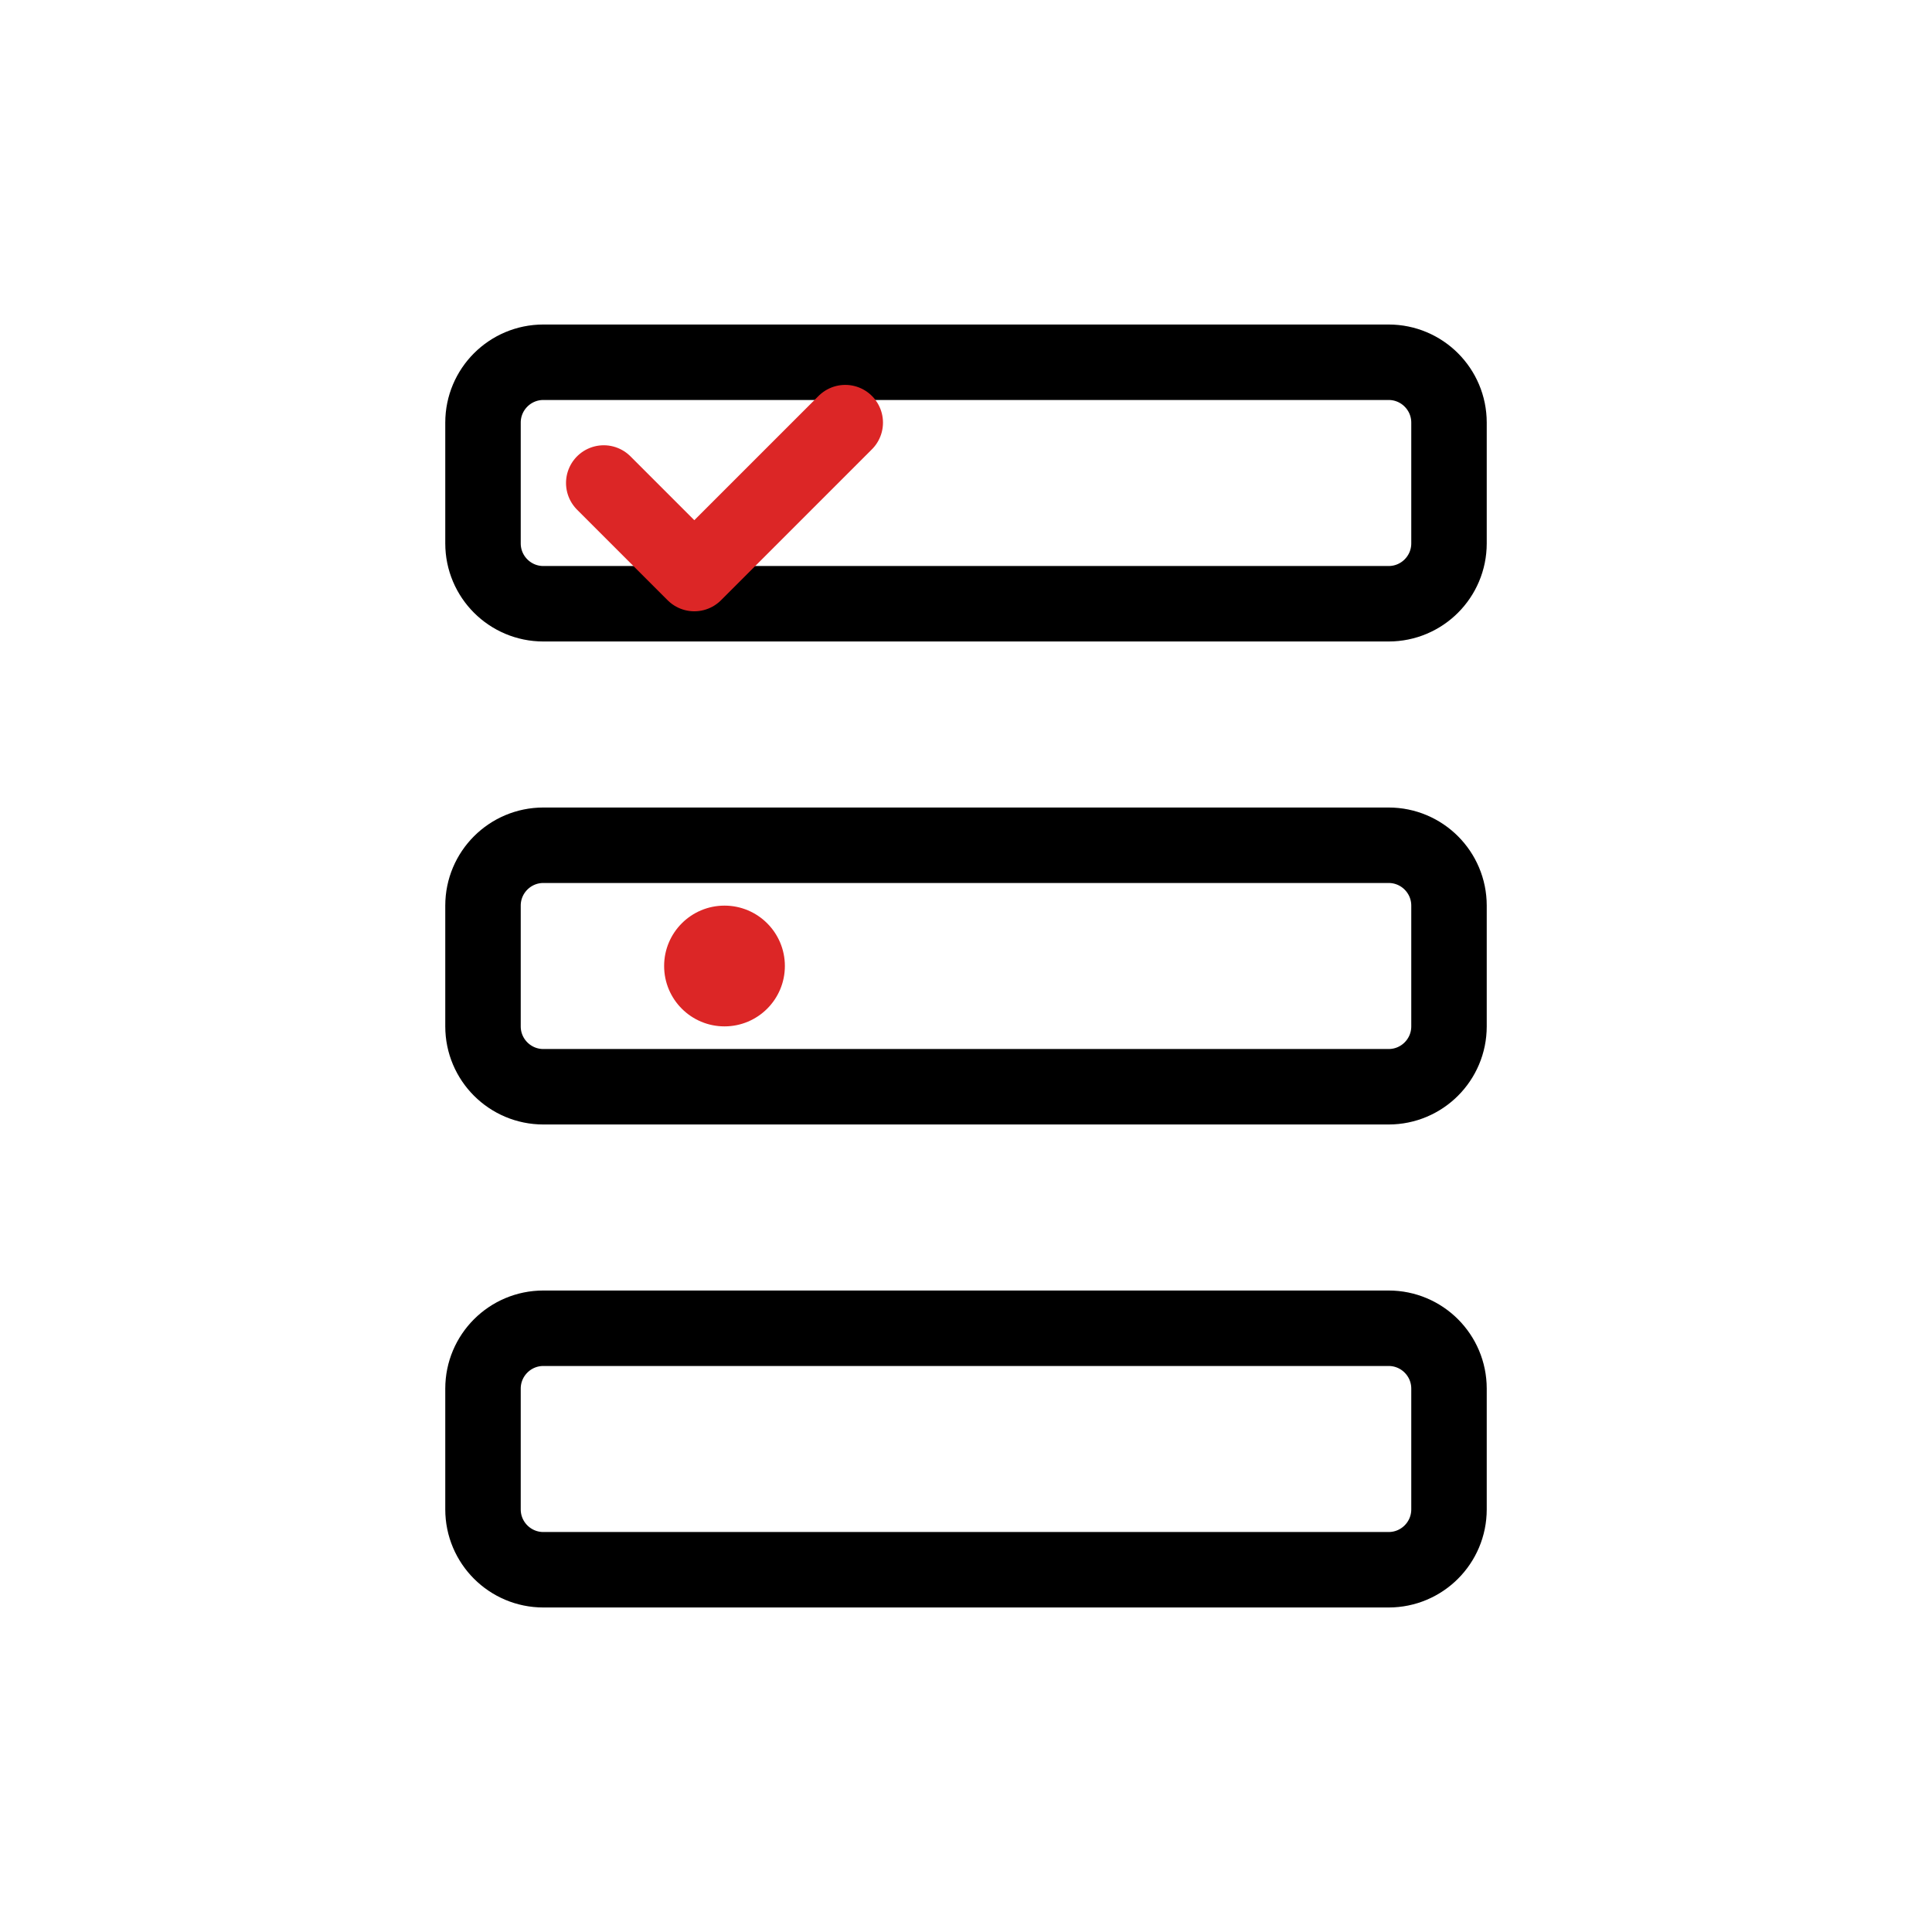
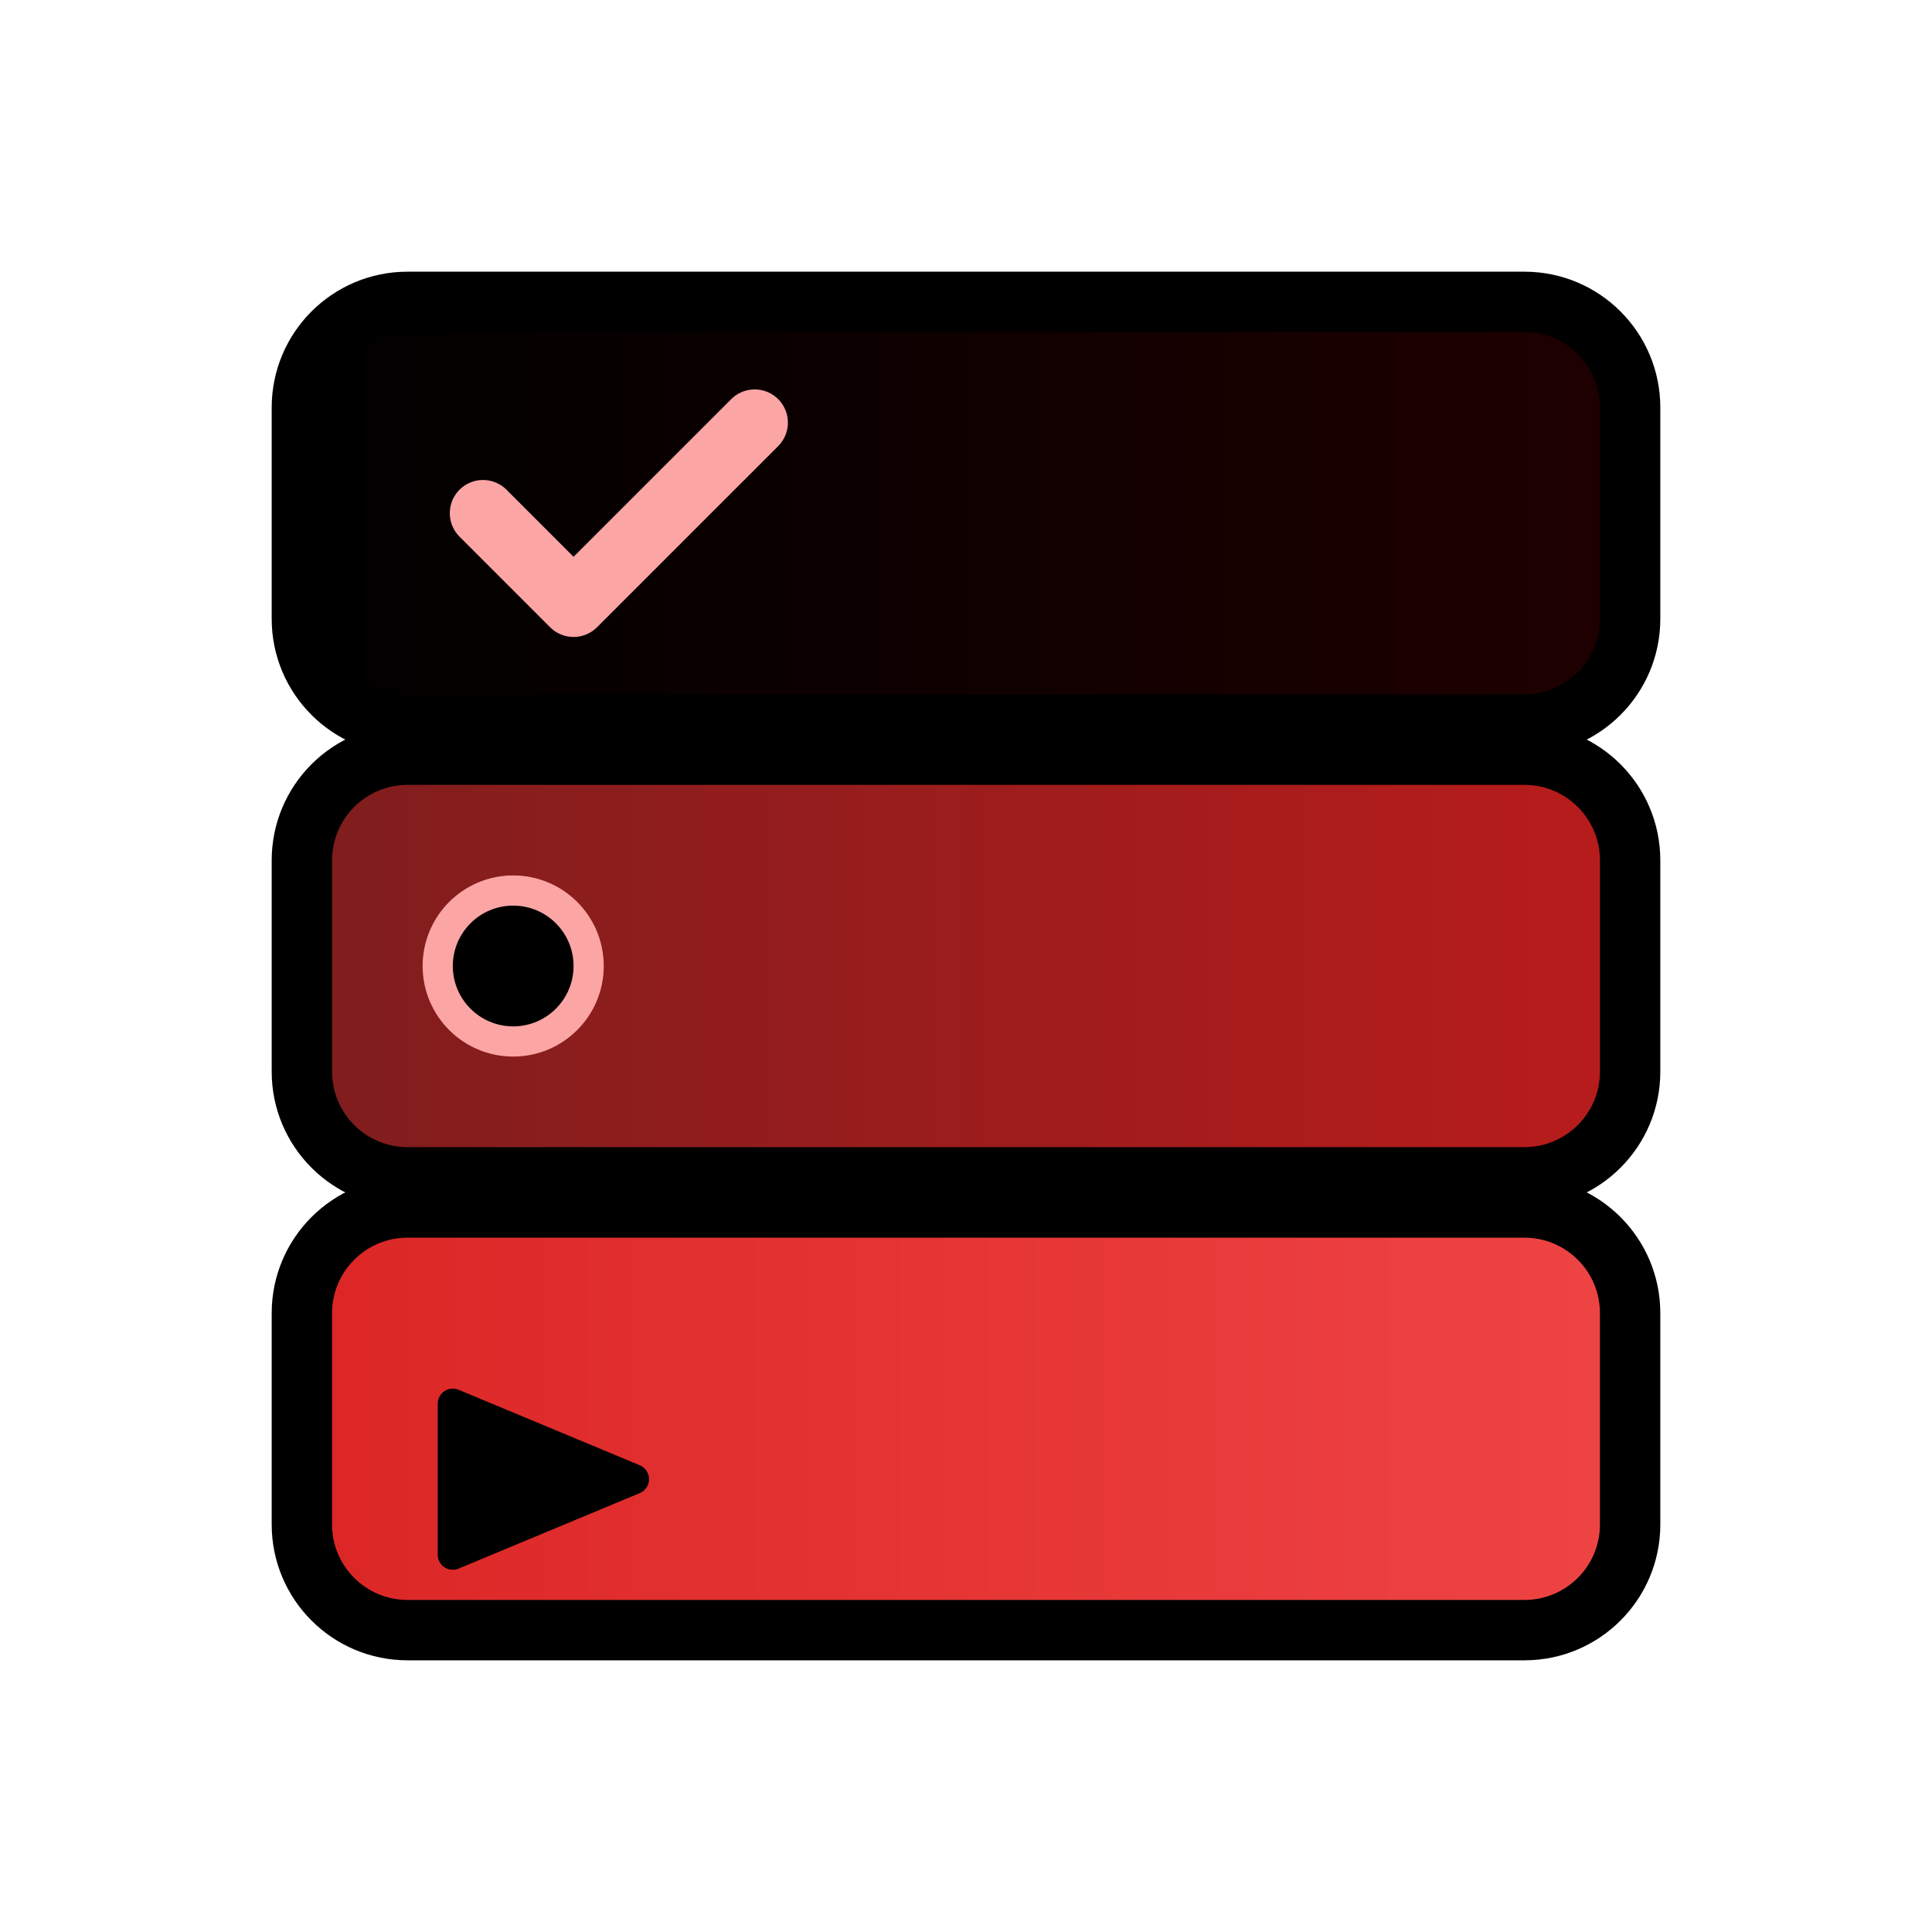
<svg xmlns="http://www.w3.org/2000/svg" viewBox="0 0 64 64">
-   <rect x="16" y="12" width="32" height="8" rx="2" fill="none" stroke="#000000" stroke-width="2.5" />
-   <rect x="16" y="28" width="32" height="8" rx="2" fill="none" stroke="#000000" stroke-width="2.5" />
-   <rect x="16" y="44" width="32" height="8" rx="2" fill="none" stroke="#000000" stroke-width="2.5" />
-   <path d="M20 16 L23 19 L28 14" fill="none" stroke="#dc2626" stroke-width="2.5" stroke-linecap="round" stroke-linejoin="round" />
-   <circle cx="24" cy="32" r="2" fill="#dc2626" />
+   <defs>
+     <linearGradient id="runBar1" x1="0" y1="0" x2="1" y2="0">
+       <stop offset="0%" stop-color="#000000" />
+       <stop offset="100%" stop-color="#1f0000" />
+     </linearGradient>
+     <linearGradient id="runBar2" x1="0" y1="0" x2="1" y2="0">
+       <stop offset="0%" stop-color="#7f1d1d" />
+       <stop offset="100%" stop-color="#b91c1c" />
+     </linearGradient>
+     <linearGradient id="runBar3" x1="0" y1="0" x2="1" y2="0">
+       <stop offset="0%" stop-color="#dc2626" />
+       <stop offset="100%" stop-color="#ef4444" />
+     </linearGradient>
+   </defs>
+   <rect x="10" y="10" width="44" height="14" rx="3.5" fill="url(#runBar1)" stroke="#000000" stroke-width="2" />
+   <rect x="10" y="25" width="44" height="14" rx="3.5" fill="url(#runBar2)" stroke="#000000" stroke-width="2" />
+   <rect x="10" y="40" width="44" height="14" rx="3.5" fill="url(#runBar3)" stroke="#000000" stroke-width="2" />
+   <path d="M16 17l3 3 6-6" fill="none" stroke="#fca5a5" stroke-width="2.2" stroke-linecap="round" stroke-linejoin="round" />
+   <circle cx="17" cy="32" r="2.5" fill="#000000" stroke="#fca5a5" stroke-width="1" />
+   <path d="M15 46.5 L15 51.5 L21 49 Z" fill="#000000" stroke="#000000" stroke-width="1" stroke-linejoin="round" />
</svg>
